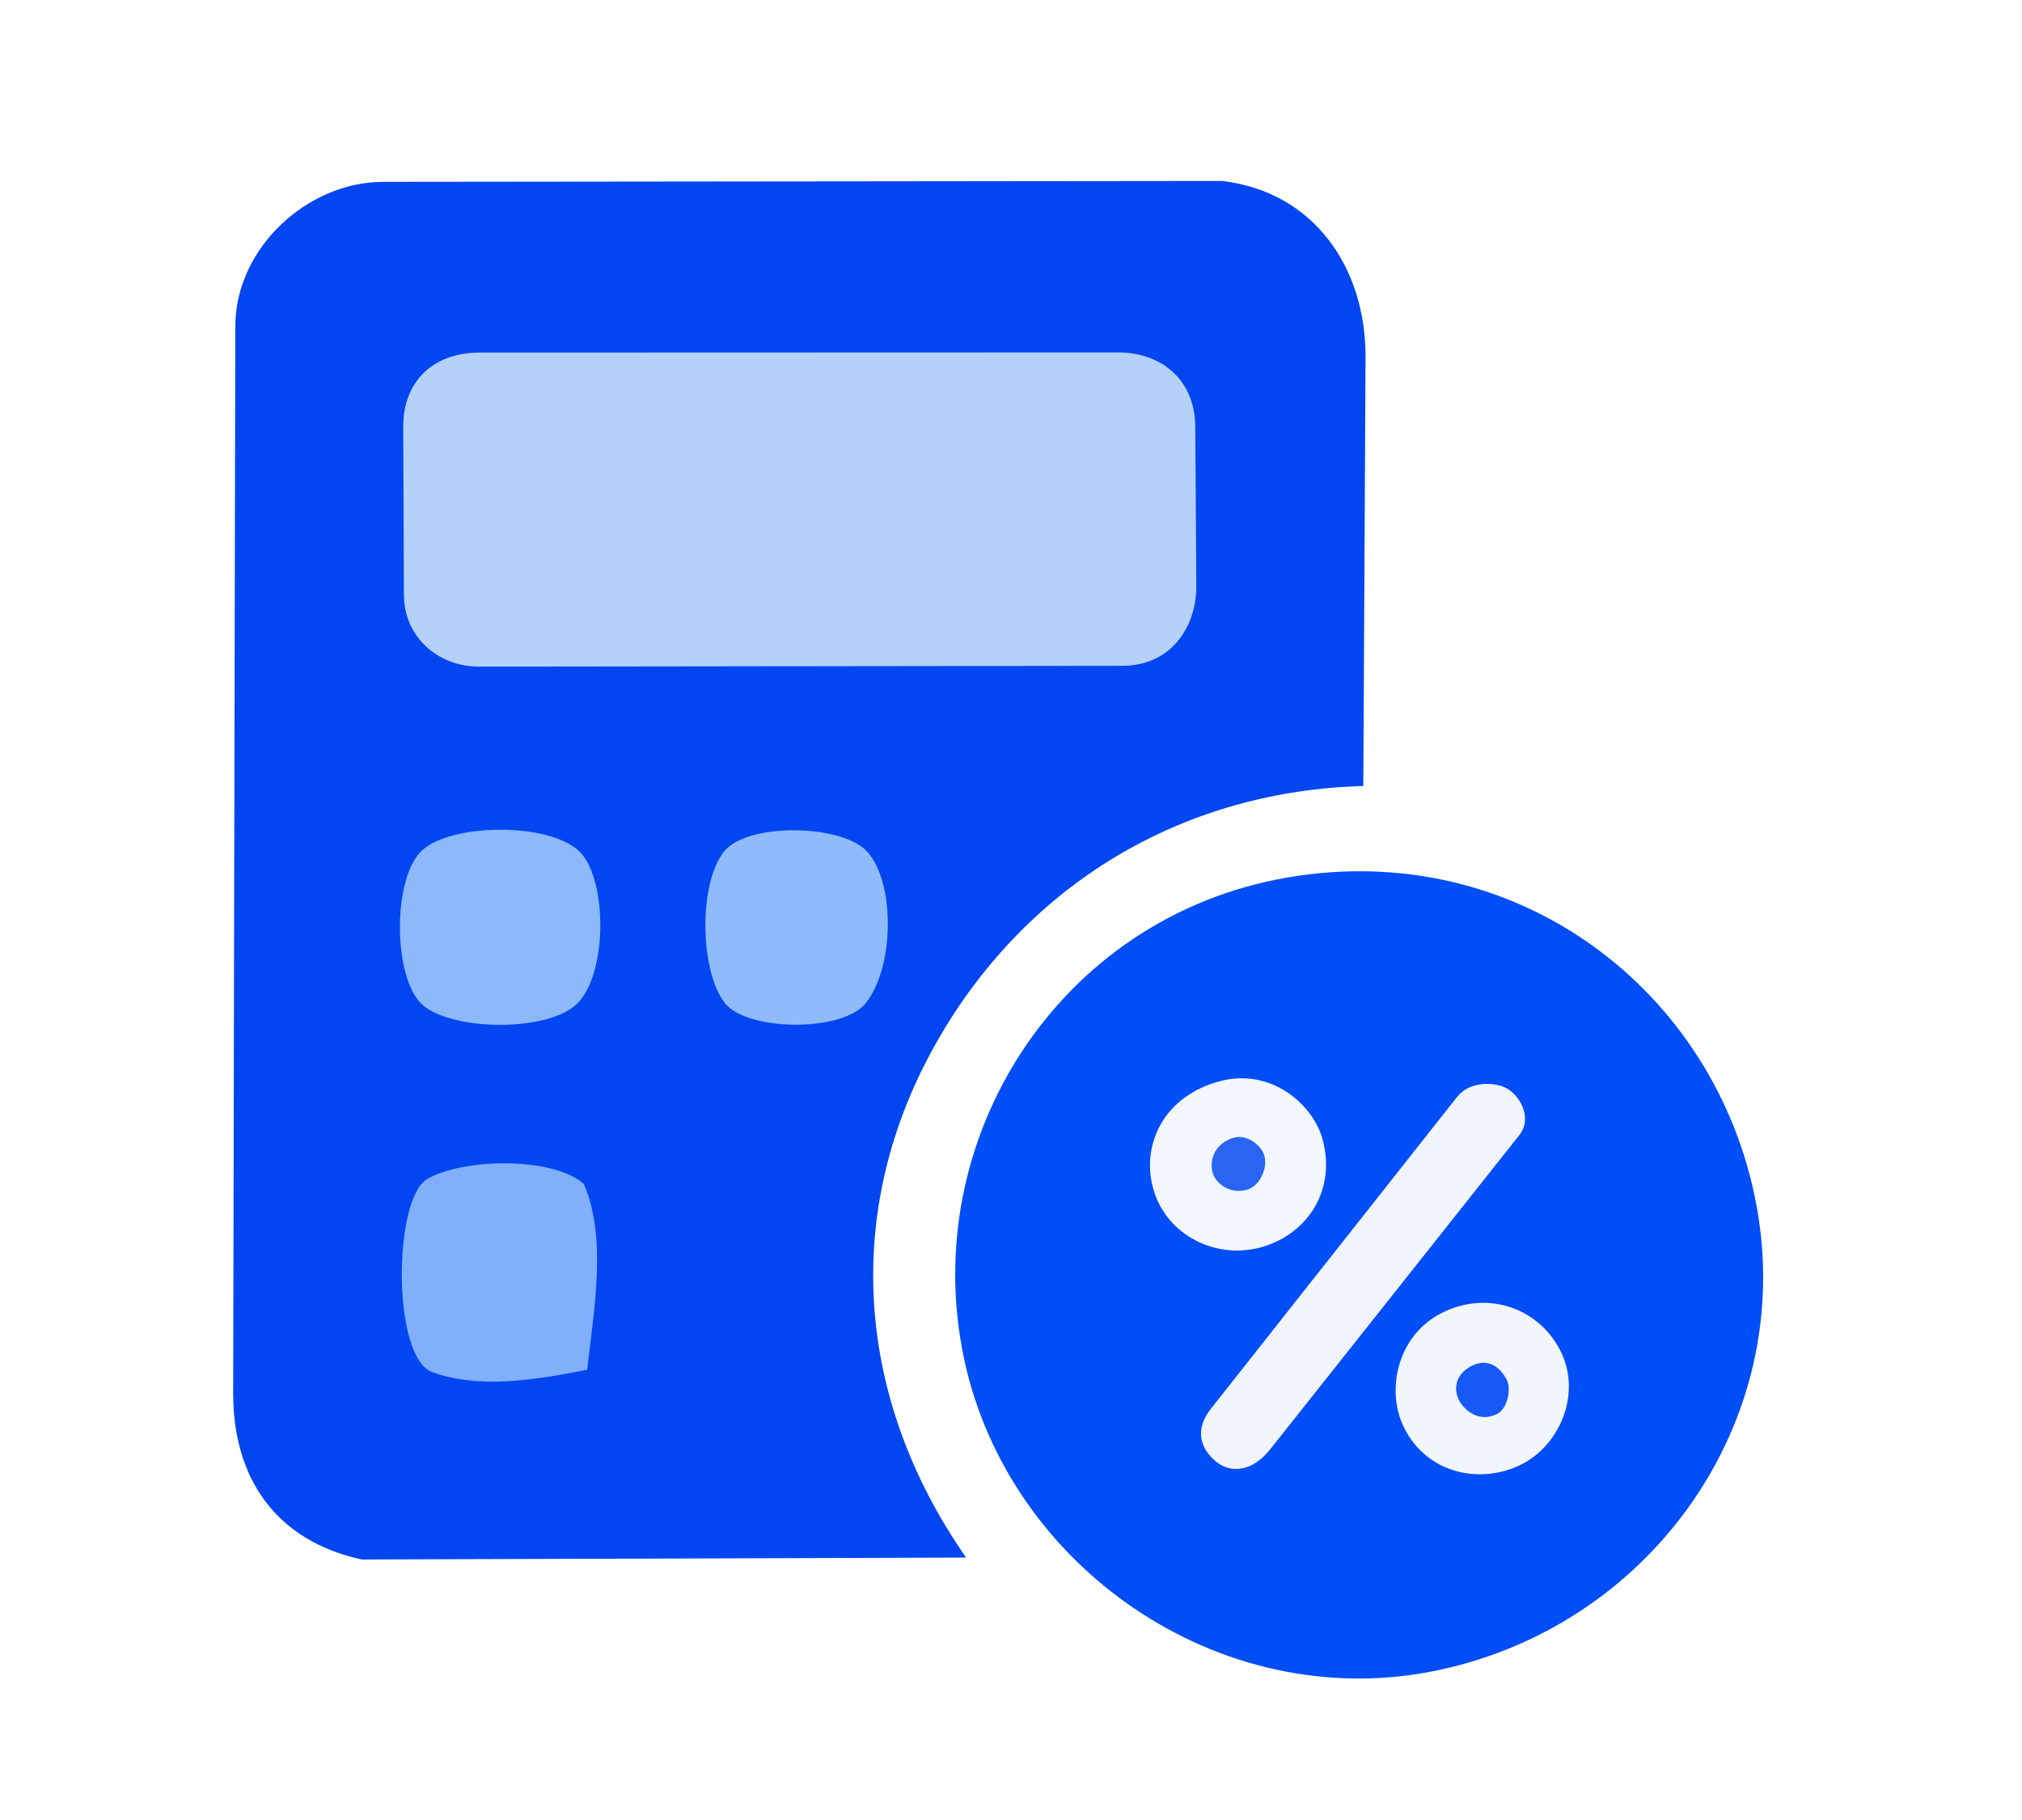
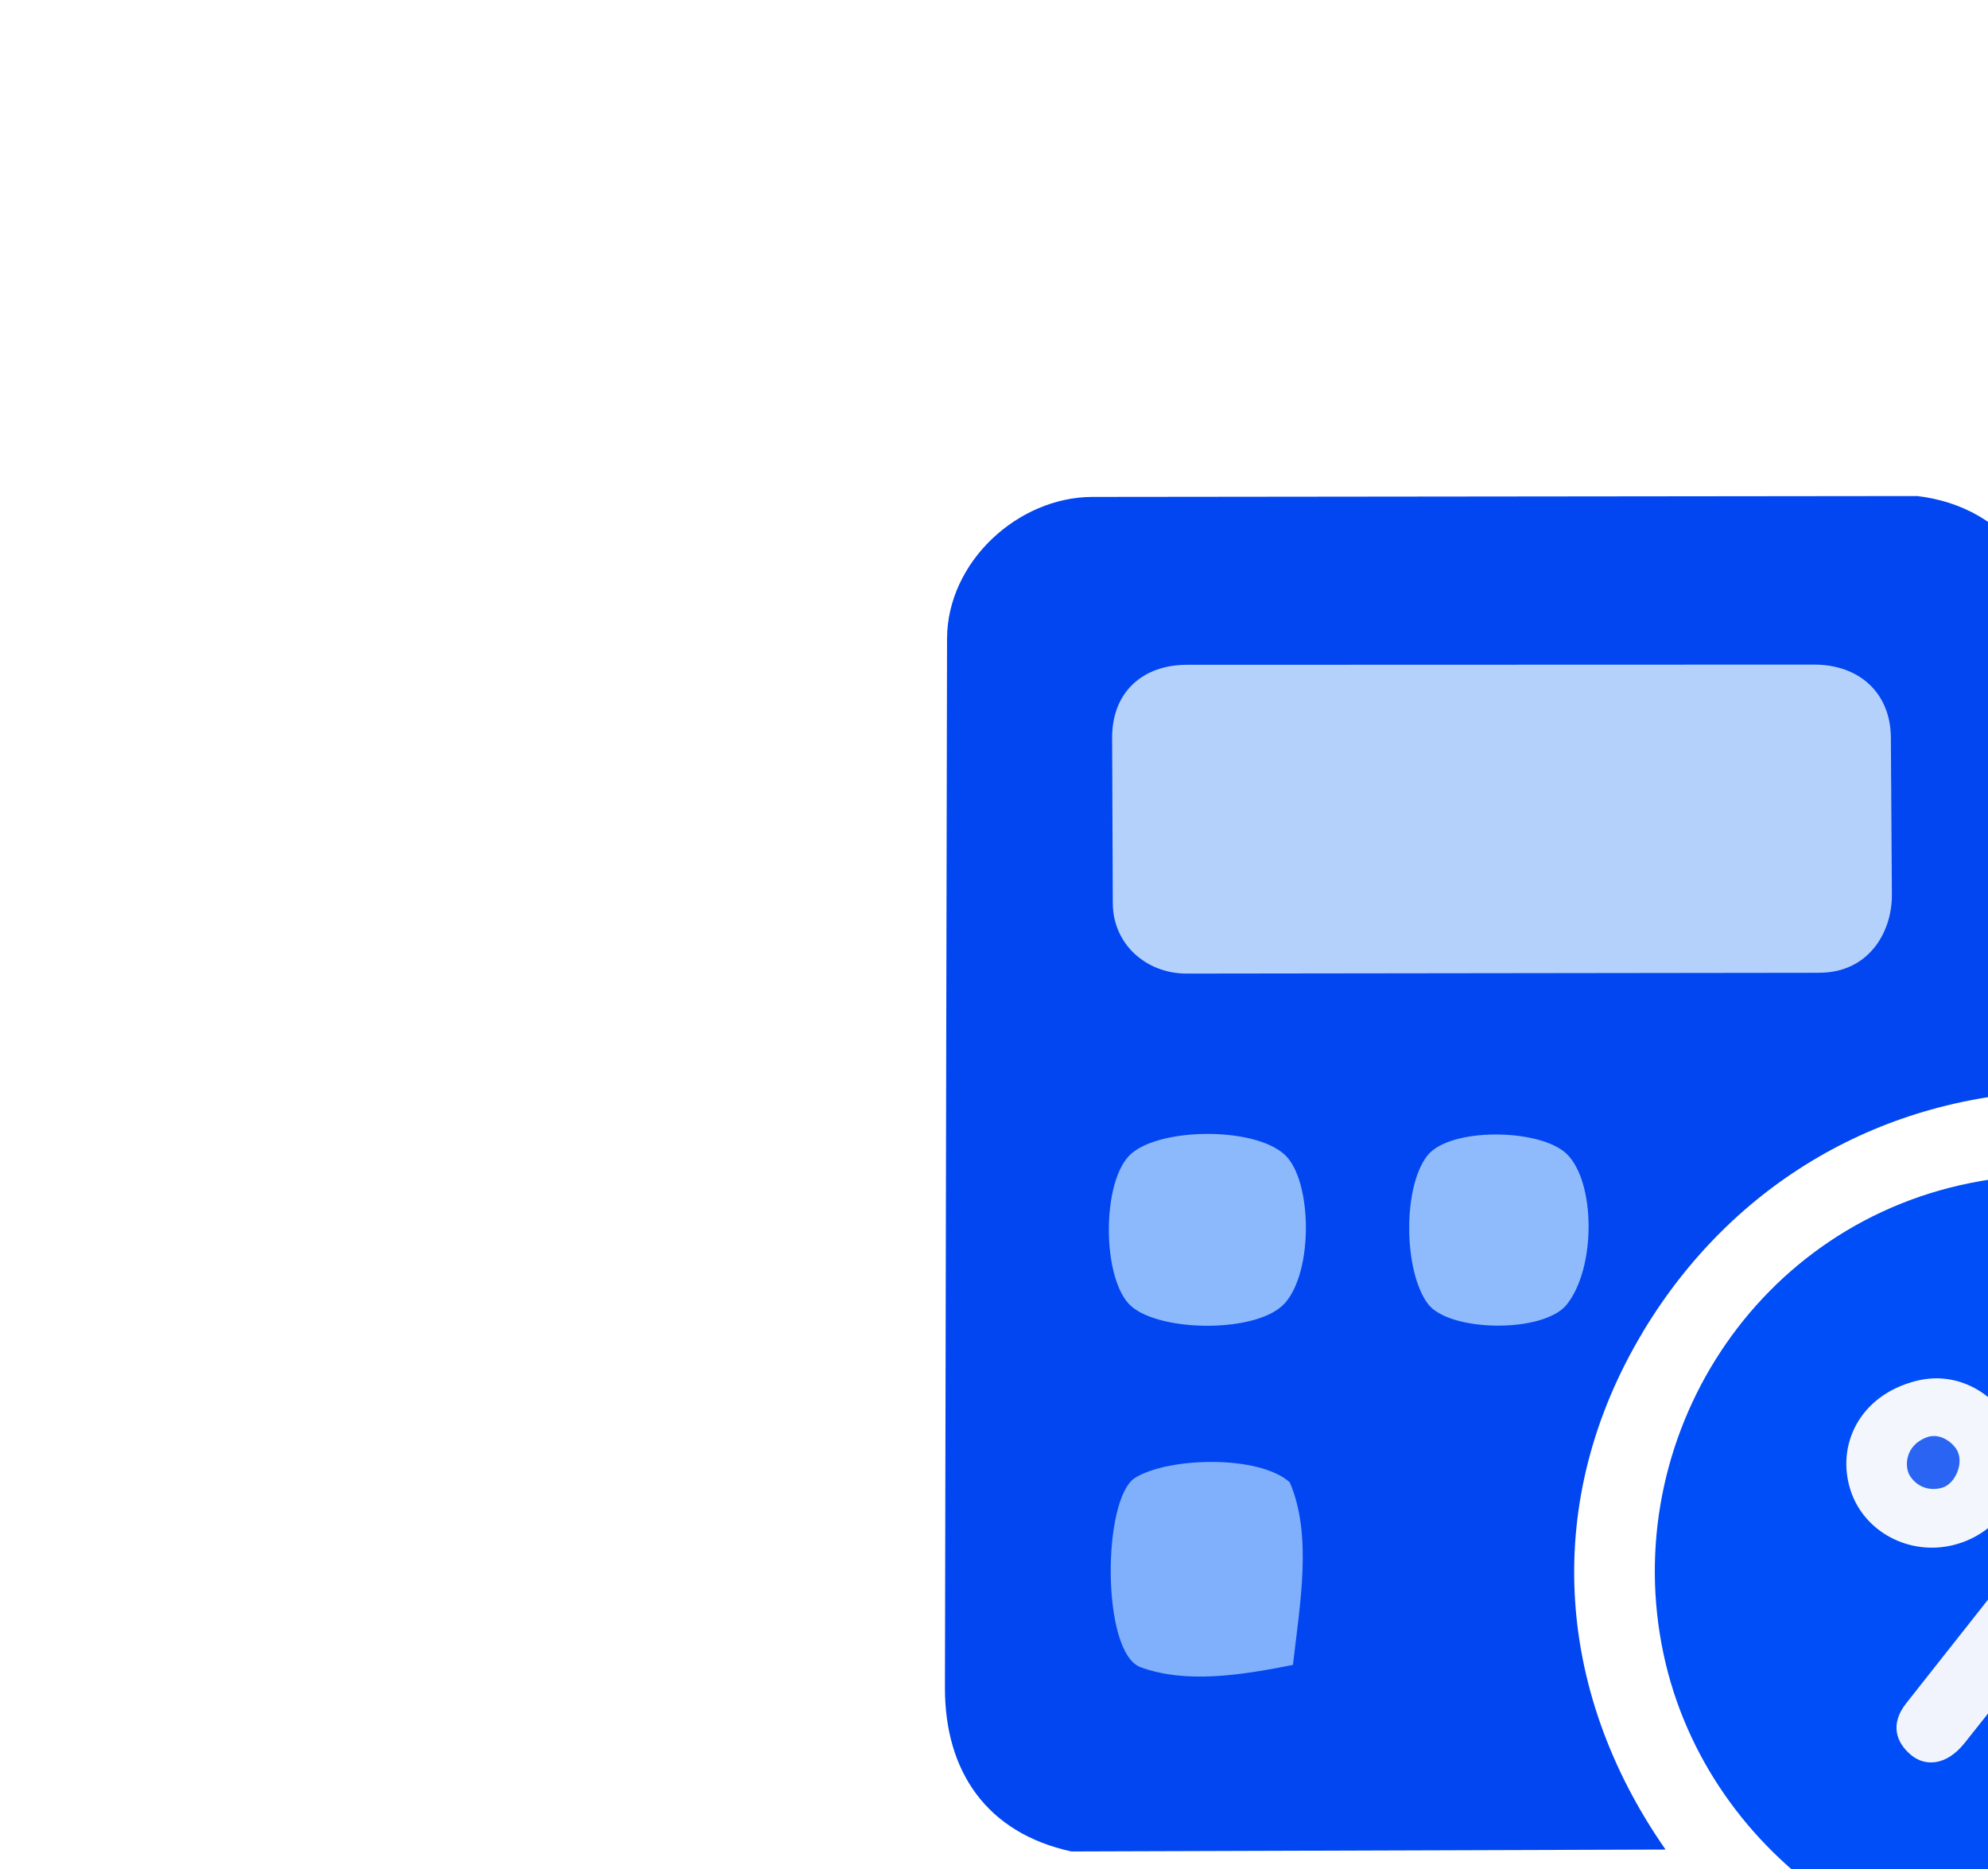
- <svg xmlns="http://www.w3.org/2000/svg" id="_레이어_1" data-name="레이어_1" version="1.1" viewBox="1390 680 500 450">
+ <svg xmlns="http://www.w3.org/2000/svg" preserveAspectRatio="xMidYMid meet" id="_레이어_1" data-name="레이어_1" version="1.1" viewBox="1210 600 500 470">
  <defs>
    <style>
      .st0 {
        fill: #0654f9;
      }

      .st1 {
        fill: #0040ea;
      }

      .st2 {
        fill: #abcefc;
      }

      .st3 {
        fill: #0b54f7;
      }

      .st4 {
        fill: #9fc2fa;
      }

      .st5 {
        fill: #0556f8;
      }

      .st6 {
        fill: #fafafc;
      }

      .st7 {
        fill: #e5f0fc;
      }

      .st8 {
        fill: #f1f4fc;
      }

      .st9 {
        fill: #0340ec;
      }

      .st10 {
        fill: #0252f9;
      }

      .st11 {
        fill: #1759f7;
      }

      .st12 {
        fill: #74a8fb;
      }

      .st13 {
        fill: #0146f1;
      }

      .st14 {
        fill: #0049f4;
      }

      .st15 {
        fill: #0855fa;
      }

      .st16 {
        fill: #014cf6;
      }

      .st17 {
        fill: #8cb8fc;
      }

      .st18 {
        fill: #1054f2;
      }

      .st19 {
        fill: #0050f9;
      }

      .st20 {
        fill: #f1f5fc;
      }

      .st21 {
        fill: #0558fb;
      }

      .st22 {
        fill: #f6f7fb;
      }

      .st23 {
        fill: #0058fb;
      }

      .st24 {
        fill: #74a6fb;
      }

      .st25 {
        fill: #f7f8fc;
      }

      .st26 {
        fill: #accffc;
      }

      .st27 {
        fill: #f9fafc;
      }

      .st28 {
        fill: #0857f9;
      }

      .st29 {
        fill: #0052f8;
      }

      .st30 {
        fill: #0154fa;
      }

      .st31 {
        fill: #8fbbfc;
      }

      .st32 {
        fill: #0056fa;
      }

      .st33 {
        fill: #0453f8;
      }

      .st34 {
        fill: #0051f8;
      }

      .st35 {
        fill: #80affc;
      }

      .st36 {
        fill: #9fc6fc;
      }

      .st37 {
        fill: #f3f6fd;
      }

      .st38 {
        fill: #b4d1fc;
      }

      .st39 {
        fill: #015afb;
      }

      .st40 {
        fill: #b6d4fb;
      }

      .st41 {
        fill: #aacafc;
      }

      .st42 {
        fill: #0551f6;
      }

      .st43 {
        fill: #004df7;
      }

      .st44 {
        fill: #f8f9fc;
      }

      .st45 {
        fill: #b7d4fc;
      }

      .st46 {
        fill: #0d58f2;
      }

      .st47 {
        fill: #0453f6;
      }

      .st48 {
        fill: #f4f7fc;
      }

      .st49 {
        fill: #0257fb;
      }

      .st50 {
        fill: #2965f2;
      }

      .st51 {
        fill: #003ddb;
      }

      .st52 {
        fill: #014cf7;
      }

      .st53 {
        fill: #004af5;
      }

      .st54 {
        fill: #095df9;
      }

      .st55 {
        fill: #f7f8fb;
      }

      .st56 {
        fill: #0855f9;
      }

      .st57 {
        fill: #004ef7;
      }

      .st58 {
        fill: #0041ec;
      }

      .st59 {
        fill: #0453f9;
      }
    </style>
  </defs>
  <g id="sKibSw">
    <g>
      <path class="st7" d="M941.4,31.81l5.64,1.93.81,352.75c.38,12.47,2.37,25.01,8.35,36.11l94.46,126.33c42.28,42.95,113.64,19.12,136.77-32.93l7.6-3.69c4.7,9.24,3.82,18.96,3.88,31.08l1.54,338.64,1.11,206.82c-5.56,3.77-2.63,8.3-2.63,11.8l3.04,15.26c1.24,223.21,1.63,450.86.69,674.94-.13,31.11.13,62.2.4,92.76-2.64,34.76-19.94,66.37-56.67,72.9-148.67.46-297.5.43-446.5-.07l-5.39-2.14-633.48-.39C28.17,1953.9,0,1922.7,0,1890.73L.23,60.83C.24,27.24,32.24.31,63.86.3L936.75.03l-.02,383.82c.29.78,1.55,1.8,2.7,1.87l1.98-353.92Z" />
      <path class="st23" d="M1195.03,512.32c-9.55,25.4-27.36,44.81-53.07,56.06-31.86,13.94-75.07,11.52-97.21-17.85l-88.16-116.93c-12.3-16.31-14.46-34.48-14.5-54.22l-.69-347.56c-.02-10.83-3.02-20.53-.53-31.81l193.08.21c34.76.04,65.16,28.1,65.22,64.23l.65,413.44c.02,12.88-.71,23.57-4.8,34.45Z" />
      <path class="st49" d="M2458.14,1054.55c-.05,19.95-19.54,32.04-36.84,32.03l-228.21-.11c-18.85,0-35.4-14.72-35.43-34.33l-.45-288.94c-.03-20.94,15.69-38.29,36.54-38.28l158.69.11.4,80.1c-.67,19.78,14.84,34.81,34.45,33.39l71.44.21-.58,215.81Z" />
      <path class="st32" d="M3698.66,1731.77l-49.25.03c-26.67.02-19.53-24.75-26.51-49.18-13.6-5.51-24.49-12.48-36.23-21.07l-30.61,10.66c-11.92,4.15-22.25-.03-28.13-10.67l-24.02-43.46c-6.15-11.13-.61-21.17,9.36-28.12l23.75-16.54,1.93-44.25-26.87-20.64c-7.02-5.39-11.35-13.86-6.47-21.95l27.46-45.57c12.98-21.55,35.09,3.41,55.75,4.59l33.45-17.56c8.56-18.07-.49-47.99,24.5-47.99h50.4c11.13-.01,17.42,9.34,18.85,19.85l3.72,27.52,36.37,19.5,30.85-14.11c8.72-3.99,18.23-2.1,23.17,5.9l26.84,43.44c5.05,8.18,4.5,16.62-3.22,22.82l-28.49,22.87,1.97,43.34,26.98,18c9.31,6.21,11.8,16.95,6.42,26.95l-23.51,43.68c-13.67,25.4-33.73,4.55-57.35,1.85l-36.71,20.13-5.51,33.13c-1.53,9.17-7.79,16.86-18.86,16.86Z" />
      <path class="st30" d="M3136.96,1543.28c-.73,79.4-71.44,158.45-147.02,190.44-76-30.08-147.31-110.26-148.05-190.56l-.81-87.33c-.08-8.94,6.72-12.25,14.18-13.81,42.17-8.82,81.78-23.94,119.76-43.58,10.85-5.61,18.82-4.81,29.71.46,40.13,19.41,81,34.59,124.53,44.33,5.22,1.17,8.55,7.14,8.5,12.36l-.81,87.69Z" />
      <path class="st16" d="M2140.16,391.8l-.06-228.68c0-10.76,5.5-22.48,14.7-27.18l91.59-46.77c1.24-20.48,2.19-40.89,20.29-40.84l58.19.16c18.5.05,27.89,18.1,27.88,35.7l-.19,319.05-201.56.11c-5.72,0-10.67-4.9-10.85-11.55Z" />
      <path class="st13" d="M1623.14,935.07c-25.08,41.81-22.43,89.62,5.76,130.04l-149.44.48c-21.22-4.63-31.84-20.04-31.8-41.19l.53-263.78c.04-19.25,17.77-35.64,36.59-35.66l207.42-.22c22.65,2.65,35.59,21.42,35.47,43.64l-.55,105.97c-43.33,1.15-81.28,22.84-104,60.72Z" />
      <path class="st34" d="M3681.41,249.33l-88.55-.36c-13.25-.05-25.5,10.16-25.29,23.46l.55,35.87c28.63,6.99,44.54,33.2,40.52,60.2-3.96,26.54-27.07,46.6-53.66,46.71-27.7.12-50.48-19.79-54.16-46.29s12.21-52.89,40.49-61.14l-.29-166.04c-27.82-8.28-44.7-33.19-40.05-61.02,4.29-25.64,26.85-46.6,53.6-46.28,27.41.33,50.04,19.52,54.11,46.56,4.2,27.89-13.1,53.17-41.24,60.81l.68,60.17c2.28,10.42,11.45,19.08,22.62,19.08h91.26c10.13-54.01,60.83-88.2,112.21-77.72,53.25,10.86,87.26,63.09,73.92,116.91-11.39,45.93-52.29,76.21-98.44,73.19-45.03-2.95-83.39-37.85-88.28-84.11Z" />
      <path class="st59" d="M2422.56,1543.92c-.39-35.7-99.75-68.23-183.44-28.59-17.16,8.13-24.01,23.81-23.97,41.72l.23,98.65c-34.98,5.53-69.58-8.17-87.35-39.21-14.76-25.78-13.32-57.94,2.73-82.75,14.94-23.1,41.95-37.75,71.02-37.27,7.24-54.47,48.89-93.46,99.28-100.9,53.51-7.9,105.19,19.88,126.76,69.97,34.82,1.41,64.29,21.21,79.14,47.94,17.49,31.47,15.8,66.84-1.18,96.95-16.91,29.98-46.93,49.28-82.01,46l-1.21-112.51Z" />
      <path class="st24" d="M1788.58,1715.76l-46.85-22.57c-32.86,9.2-66.77,11.41-99.65,1.12-44.43-13.91-74.43-52.61-77.56-96.76-3.28-46.21,22.94-88.14,66.31-107.01,59.37-25.83,143.02-9.29,173.95,54.85,17.72,36.75,13.39,78.6-12.46,110.58l8.95,47.83c.58,3.12-.19,6.66-1.13,8.3-1.2,2.1-6.44,6.13-11.56,3.67Z" />
      <path class="st9" d="M3168.47,868.32c-4.67-.36-8.63.33-11.88,2.07-10.29,17.5-15.99,18.18-17.11,2.01l-1.94,5.63-298.08-.47c-1.8,1.36-4.1.65-6.9-2.13l-.48,3.85c-29.4,4.5-24.83-15.9-8.53-32.56-8,.52-13.71-1.48-17.14-6.01l.41-47.05c.2-22.4,20.38-40.08,42.47-40.36l24.38-.31,1.21,43.49c.31,11.07,9.02,18.4,18.5,18.97,8.88.53,20.65-5.23,20.88-16.03l.97-46.73,144.04.02,1.03,43.74c.26,11.14,9.11,18.61,18.67,18.88,9.06.26,20.21-5.25,20.37-16.29l.67-46.22,20.24-.12c21.57-.13,47.19,14.88,47.43,38.17l.79,77.42Z" />
      <path class="st52" d="M1487.37,1618.3l-47.82,18.78c-4.07,1.6-6.69,1.01-8.96-.64-2.28-1.65-4.72-5.16-4.07-8.9l8.21-47.62c-41.88-55.04-25.2-131.53,36.12-165.4,65.55-36.21,160.86-22.82,197.35,47.84-49.5,4.15-92.23,32.39-112.66,76.8-12.58,27.36-15.63,57.4-5.29,85.28-21.1,3.78-40.9-4.39-62.87-6.14Z" />
      <path class="st19" d="M3092.88,390.43l-206.67.09c-9.03,0-15.37-7.46-15.32-16.24l.23-40.05c7.21-57.39,56.27-100.61,112.18-103.71,57.58-3.19,111.93,35.67,124.03,93.07l1.18,50.56c.21,8.85-5.14,16.28-15.63,16.29Z" />
      <path class="st57" d="M1708.27,896.98c56.92-9.83,106.2,28.01,116.07,81.02,10.02,53.83-26.59,104.74-80.15,115.25-52.67,10.34-104.82-25.75-115.79-77.28-11.51-54.05,23.21-109.2,79.87-118.99Z" />
      <path class="st16" d="M1574.92,214.75l-101.89.19c-13.79-1.43-23.31-11.33-25.2-25.08l.3-99.24c.04-14.51,12.37-25.81,26.73-25.77l101.32.27c12.48.03,24.05,12.51,24.07,24.84l.15,98.03c.02,13.89-10.23,25.26-25.47,26.76Z" />
      <path class="st16" d="M1577.48,390.6l-100.03.08c-14.8.01-29.48-9.98-29.48-25.58l-.03-99.9c1.69-13.31,12.62-24.29,26.91-24.31l98.53-.15c16.4-.02,27.32,13.51,27.26,29.03l-.38,95.41c-.05,12.21-10.19,22.3-22.78,25.44Z" />
      <path class="st1" d="M2477.05,231.93l.39,158.94c-.19,5.84-4.89,12.24-11.23,12.24l-92.4.03.19-220.4c0-3.7.88-6.19,2.19-7.37,1.58-1.42,5.63-3.2,8.36-2.07l70.3,29.12c11.43,4.73,22.16,14.24,22.2,29.51Z" />
      <path class="st4" d="M1746.82,390.52l-89.22.21c-14.77.04-31.42-8.43-31.49-25.09l-.4-95.87c-.07-16.52,13.08-29.05,29.2-29.02l96.05.17c14.55.03,26.1,11.22,26.13,26.07l.15,101.33c-3.59,14.17-15.06,22.18-30.42,22.21Z" />
      <path class="st51" d="M3818.59,1086.81l-56.65-.26c-6.19-.03-12.66-5.26-12.66-12.21v-217.29c1.72-8.2,7.36-12.47,15.48-12.49l53.9-.15c8.12-.02,15.74,5.81,15.74,14.83l-.06,212.79c0,9.45-6.91,14.82-15.74,14.78Z" />
      <path class="st14" d="M1776.83,175.08c-.56,2.45-1.92,4.35-4.33,5.07-18.33,5.47-27.11,11.35-30.85,31.95l-5.75,2.4-81.34.53c-15.12.1-28.81-10.63-28.76-26.8l.33-98.85c.04-13.33,13.03-24.52,26.19-24.46l103.65.5c12.72.06,21.43,15.15,21.37,26.62l-.49,83.04Z" />
      <path class="st42" d="M2832.56,875.44l5.65,2.56.98,160.34c2.3,13.15,6.68,15.59,18.96,17.22l261.1-.44c9.76-1.59,13.76-4.06,15.87-14.22l-1.26-165.1,5.61-3.39c2.16,1.63,1.65,5.07,4.5,9.24,2.1-10.31,9.28-19.26,20.4-19.74,1.57.78,3.55,4.63,4.1,6.43l-.38,176.45c-.05,21.45-20.5,42.37-42.56,42.4l-273.32.35c-25,.03-45.72-20.97-45.73-45.8l-.05-200.99c7.63-.51,16.49-1.56,23.81,2.81-1.82,11.17-8.54,16.61-16.98,23.59,3.19,7.68,13.97,9.26,19.32,8.31Z" />
      <path class="st58" d="M3706.58,1086.54h-62.82c-7.82,0-13.49-6.23-13.35-14.03l-.15-140.58c0-7.37,6-14.44,13.42-14.5l56.6-.45c8.75-.07,15.73,6.39,15.73,15.37l.07,139.78c0,6.01-3.32,11.31-9.5,14.41Z" />
      <path class="st29" d="M3050.56,114.79c14.06,27.34,6.37,57.08-13.57,76.24-19.66,18.9-49.39,24.19-74.67,12.37-25.52-11.93-41.54-38.93-37.16-68.9,4.24-29,27.43-50.14,54.16-54.77,27.67-4.8,57.59,8.53,71.23,35.06Z" />
      <path class="st33" d="M3538.42,906.18c-11.59,1.75-19.46-.66-21.35-9.68-1.62-7.74,2.35-15.59,12-16.98,98.82-14.29,190.03-64.68,251.46-143.45l-20.93-1.54c-6.78-.5-9.51-7.24-9.48-12.59.04-6.2,4.38-12.03,11.96-13.04l56.28-7.52c6.56-.88,13.62,4.1,13.56,11.03l-.53,61.24c-.08,9.22-12.77,10.43-18.72,7.69-8.1-3.72-6.72-10.9-10.31-24.47-68.66,79.98-158.32,133.4-263.95,149.31Z" />
      <path class="st16" d="M3583.26,1086.58l-57.77-.04c-8.3,0-14.19-5.51-14.21-13.92l-.21-95.85c-.02-9.93,7.26-16.6,17.06-16.58l53.61.11c8.2.02,13.83,5.65,15.13,13.84v98.59c.01,7.49-4.81,13.86-13.61,13.85Z" />
      <path class="st53" d="M2846.73,370.04h-84.09c-10.12,0-13.39-6.94-13.86-15.78-1.35-25.27,4.9-48.36,22.94-66.56,26.46-26.69,66.78-34.76,102.86-18.25-16.44,19.8-26.68,40.94-27.16,65.43l-.69,35.15Z" />
      <path class="st19" d="M3132.86,370.1l-.86-35.53c-.59-24.41-9.96-45.33-26.08-65.12,27.06-12.31,55.51-11.29,80.26,1.69,35.73,18.75,52.19,58.74,41.2,97.76l-94.51,1.2Z" />
      <path class="st59" d="M2404.59,1552.9c.43,30.04-87.03,51.02-156.66,20.24-9.92-4.38-14.36-13.63-13.4-22.88,4.51-43.53,169.4-44.88,170.07,2.64Z" />
      <path class="st43" d="M2821.22,150.33c27.51-8.57,54.3,6.15,61.96,32.8,6.74,23.46-6.48,50.16-32.3,58.32-23.69,7.49-50.94-5.05-59.79-30.01-8.48-23.93,2.41-52.47,30.13-61.11Z" />
      <path class="st10" d="M3130.91,150.13c27.07-8.22,53.37,6.81,60.64,31.83,7.28,25.05-6.51,51.45-33.3,59.71-22.57,6.96-49.48-6.02-58.19-29.51-9.09-24.51,3.07-53.6,30.85-62.03Z" />
      <path class="st5" d="M2404.11,1582.12l-1.36,41.75c-.49,15.07-74.06,40.23-133.45,20.45-11.7-3.9-27.69-9-32.62-20.51-5.4-12.58-.96-27.61-1.36-41.47l21.68,13.02,3.94,13.29c.86,2.9,8.06,4.47,13.04,5.88,34.16,9.72,70.75,7.16,104.3-3.84l3.41-16.57,22.41-12.01Z" />
      <path class="st47" d="M2402.97,1646.15c2.17,30.75,6.58,49.68-21.14,60.57-38.64,15.17-81.3,15.88-120.39,2.04-32.15-11.38-28.02-28.52-26.49-62.91l23.98,11.84,1.03,21.78c36.63,17.29,79.91,16.29,117.76.63l1.98-23.29,23.25-10.66Z" />
      <path class="st12" d="M2391.39,817.05c-8.55.28-17.04-4.8-17.05-12.38v-76.72s85.63,86.89,85.63,86.89l-68.58,2.21Z" />
      <path class="st46" d="M3091.77,786.45c-.22,8.43-8.15,12.45-12.82,12.54-7.68.15-11.5-6.52-11.83-14.8l-1.89-46.8c-.38-9.42,5.12-15.95,13.62-16.16,6.29-.15,14.52,5.1,14.28,14.04l-1.36,51.17Z" />
      <path class="st18" d="M2906.6,787.09c-.43,7.62-6.1,12.23-10.83,12.76-6.41.72-11.14-4.64-11.54-12.31l-2.42-47.28c-.49-9.63,2.77-17.67,11.72-18.87,8.13-1.09,16.48,5.08,15.87,16.05l-2.8,49.65Z" />
      <path class="st40" d="M1776.83,175.08c-.08,12.83.21,23.79-8.47,32.11-9.37,8.99-20.4,7.23-32.47,7.31.12-20.94,21.09-43.85,40.94-39.42Z" />
      <path class="st21" d="M694.28,633.97c-21.9,4.13-47.73,0-66.27-10.75l-316.65-183.73c-19.01-11.03-31.42-27.25-34.72-46.46-3.91-22.74,5.7-41.73,21-58.06,29.18-31.16,55.21-61.95,88.18-89.38,35.24-29.33,84.15-42.11,125.73-17.63l323.85,190.72c35.29,20.78,61.05,53.94,62.8,96.64,1.63,39.71-25.03,82.16-64.71,92.42l-139.2,26.22Z" />
      <path class="st23" d="M371.23,1186.78c-37.21,14.83-74.01.83-89.25-34.31-18.03-41.55-32.45-82.82-40.66-128.13-7.4-40.83,5.64-86.55,43.47-108.1l353.12-201.18c43.72-24.91,98.04-15.84,131.12,20.96,19.58,21.78,30.95,54.36,19.72,81.74l-48.38,117.99c-10.7,26.09-24.94,55.16-51.07,70.03l-318.06,181.01Z" />
      <path class="st39" d="M1059.42,1493.44c-.09,36.38-31.76,64.18-66.77,66.21-47.54,2.76-94.6-6.62-138.95-23.84-34-13.2-59.99-45.66-59.99-82.92l.08-425.15c0-32.57,21.38-62.07,48.01-77.9,35.06-20.84,83.62-16.57,109.31,15.17l89.54,110.6c14.22,17.57,19.68,39.1,19.62,62l-.87,355.82Z" />
      <path class="st39" d="M1198.6,1089.88c-13.74-3.64-24.55-12.12-37.72-18.94-41.75-21.63-67.02-68.06-55.9-114.8,10.34-43.45,49.83-70.33,93.84-72.65l-.22,206.39Z" />
      <path class="st27" d="M2382.86,957.34l-153.16.49c-8.18.03-13.03-4.8-14.57-10.88-1.21-4.82,1.58-15.26,9.23-15.28l160.11-.34c7.77-.02,11.53,7.48,11.12,12.95-.37,4.99-3.79,13.04-12.73,13.07Z" />
      <path class="st25" d="M2328.22,895.29l-98.61.47c-9.1.04-15.01-5.76-15-13.27.01-7.74,5.92-13.65,14.97-13.62l98.7.32c7.27.02,13.03,7.59,12.85,12.87-.22,6.25-5.3,13.18-12.9,13.22Z" />
      <path class="st55" d="M2325.43,1018.96l-95.81.45c-8.16.04-13.57-4.12-14.77-10.41-1.4-7.4,2.8-16.25,11.78-16.25l99,.02c8.3,0,13.22,6.43,13.17,13.6-.04,6.11-5.35,12.56-13.37,12.59Z" />
      <path class="st6" d="M2961.9,1609.47l-41.73-41.43c-5.65-5.61-4.9-15.19,0-20.22,5.33-5.48,15.15-7.68,21.79-1.62l31.65,28.88,66.58-69.26c6.63-6.89,14.32-9.75,21.75-4.65,6.07,4.16,10.17,14.94,3.77,21.66l-82.25,86.52c-5.78,6.08-15.19,6.44-21.56.12Z" />
      <path class="st45" d="M2227.56,277.92c-4.87,6.17-24.19,5.71-28.82.31-6.26-7.3-6.54-26.56-.19-33.77,5.4-6.12,25.23-5.63,29.97,1.03,5.07,7.13,5.29,24.51-.96,32.43Z" />
      <path class="st26" d="M2293.21,209.36c-3.92,6.18-23.94,6.06-28.9.5-6.44-7.23-6.59-25.37-.68-33,5.02-6.48,25.74-6.44,30.14.08,5.19,7.67,5.3,23.18-.57,32.42Z" />
      <path class="st2" d="M2228.74,344.69c-4.14,7.09-25.18,7.37-30.26,1.47-5.99-6.95-5.84-24.36-.42-32.47,4.67-6.98,25.4-7.43,30.2-.65,5.16,7.29,5.54,22.98.47,31.65Z" />
      <path class="st2" d="M2228.19,208.88c-4.45,7.04-25.54,6.43-30.05.1-5.52-7.74-5.69-25.48.27-32.56,4.86-5.77,23.95-6.09,29.43-.2,5.78,6.21,5.97,23.78.36,32.66Z" />
      <path class="st36" d="M2293.83,344.9c-4.35,7.21-24.87,6.94-29.91.74-6.16-7.59-6.18-25.6.18-32.92,5.38-6.19,24.49-6.29,29.59.12,5.32,6.68,5.37,23.38.13,32.06Z" />
      <path class="st41" d="M2293.8,277.16c-4.44,7.18-24.7,6.73-29.64.61-6.2-7.66-6.28-25.25-.15-32.98,5.06-6.38,24.72-6.28,29.74.32,5.22,6.87,5.35,23.47.05,32.05Z" />
      <path class="st38" d="M1667.64,844.63l-159.14.2c-10.32.01-18.58-7.47-18.62-17.67l-.17-41.58c-.05-11.47,7.6-18.39,18.81-18.4l157.79-.05c11.25,0,19.18,7.08,19.26,18.32l.26,39.49c.06,9.74-6.04,19.66-18.19,19.67Z" />
      <path class="st35" d="M1535.18,1018.68c-13.81,2.77-27.14,4.65-38.31.58-9.93-3.62-9.65-42.59-1.33-47.67,8.52-5.19,31.11-5.75,38.84,1.16,5.77,13.33,2.51,30.9.81,45.93Z" />
      <path class="st17" d="M1533.2,927.66c-6.69,7.62-31.2,7.39-38.68.82s-7.56-31.82.03-38.39,31.07-6.72,38.61.32c6.82,6.38,7.25,29.05.05,37.25Z" />
      <path class="st31" d="M1604.09,928.02c-5.82,7.32-29.64,6.97-34.97-.15-6.1-8.14-6.37-29.32-.13-37.27,5.61-7.15,28.38-6.86,35.04-.43,7.27,7.02,7.42,28.59.06,37.84Z" />
      <path class="st48" d="M3755.46,269.58l-22.16-21.67c-4.78-4.67-5.02-10.2-2.33-13.58,4.72-5.95,11.52-5.75,16.86-.97l17.04,15.22,39.63-40.56c4.57-4.68,11.39-2.76,14.54.7,4.32,4.74,2.76,10.15-1.87,14.89l-45.96,47.02c-4.07,4.16-11.18,3.42-15.74-1.04Z" />
      <path class="st44" d="M1734.27,1575.83c9.88-6.24,20.82-2.47,25.64,7.01,3.66,7.2,2.04,17.42-6.87,22.87-7.29,4.46-17.74,3.33-24.01-5.39-4.4-6.12-4.45-18.37,5.24-24.49Z" />
      <path class="st22" d="M1680.2,1575.49c11.1-5.84,20.92-1.52,25.6,8.27,3.61,7.54,0,17.15-7.12,21.69-9.01,5.75-19.41,2.64-24.37-4.43-5.73-8.16-4.26-20.2,5.88-25.53Z" />
      <path class="st44" d="M1626.63,1574.89c10.57-5.02,20.88-.11,24.96,9.54,3.12,7.38-.52,17.62-10.17,22.2-7.24,3.44-17.36,1.51-22.9-8.54-3.34-6.06-2.56-18.14,8.11-23.2Z" />
      <path class="st8" d="M1704.1,1038.33c-4.61,5.81-9.96,5.89-13.41,3.04-4.11-3.4-5.18-8.09-1.27-13.04l60.94-77.18c2.9-3.68,8.73-3.75,11.96-2.19s6.87,7.3,3.36,11.73l-61.57,77.64Z" />
      <path class="st20" d="M1748.16,1003.87c12.43-5.11,25.01,1.58,28.81,12.8,3.3,9.75-1.95,21.86-12.22,26.09-10.49,4.32-23.03.68-28.01-10.77-3.88-8.92-1.11-22.96,11.42-28.11Z" />
      <path class="st37" d="M1691.84,947.28c12.69-3.25,23.03,5.96,25.27,14.64,3.45,13.41-4.83,23.94-15.92,26.64-11.03,2.68-22.35-3.34-25.74-13.73-3.72-11.4,2.23-23.93,16.39-27.55Z" />
      <path class="st54" d="M3084.38,1024.77c-8.91,3.65-24.08,2.9-32.54.4-10.9-3.23-11.03-39.45-.18-43.07,8.84-2.95,23.17-2.84,31.85.02,10.53,3.47,10.77,38.59.87,42.65Z" />
      <path class="st56" d="M3086.45,947.86c-7.7,7.51-31.5,6.26-38.81.13-5.54-8.79-5.44-29.25-.26-38.16,8.65-6.95,31.99-7.32,40.45.26,5.26,7.64,6.36,30.22-1.38,37.77Z" />
      <path class="st3" d="M3007.51,1022.3c-7.21,6.71-30.07,6.8-38.76.79-7.16-7.48-6.69-31.34-.29-39.51,8.49-5.54,29.6-5.73,37.78-.1,6.53,7.7,6.56,27.98,1.27,38.82Z" />
      <path class="st28" d="M2925.21,1023.91c-7.52,4.49-28.37,5.79-35.56-.27-8.3-7.69-6.34-29.76-1.66-38.64,3.62-6.86,31.99-6.83,37.85-1.51,6.67,6.06,6.91,35.9-.63,40.41Z" />
      <path class="st0" d="M3006.8,947.66c-7.25,7.01-30.95,6.52-38.62.42-6.46-7.66-6.39-30.74-.33-38.63,8.25-7.18,30.68-6.25,39.35-.24,5.06,8.13,6.37,29.21-.4,38.45Z" />
      <path class="st15" d="M2926.87,947.46c-5.95,7.56-30.54,7.16-38.3,1.35-6.16-8.32-6.09-31.44-.36-39.56,10.44-7.62,28.97-4.7,40.15-.22,1.61,11.11,5.12,27.13-1.5,38.43Z" />
      <path class="st11" d="M1753.7,1017.83c4.71-2.54,7.68.97,8.87,3.29s.25,7.16-2.38,8.48c-3.53,1.77-6.44.21-8.27-1.75-2.57-2.76-2.89-7.51,1.78-10.02Z" />
      <path class="st50" d="M1694.63,961.43c3.53-1.29,6.88,1.66,7.75,3.59,1.51,3.36-.82,8.15-3.81,9.07s-6.25.03-8.17-2.89c-1.44-2.19-1.41-7.7,4.23-9.77Z" />
    </g>
  </g>
</svg>
